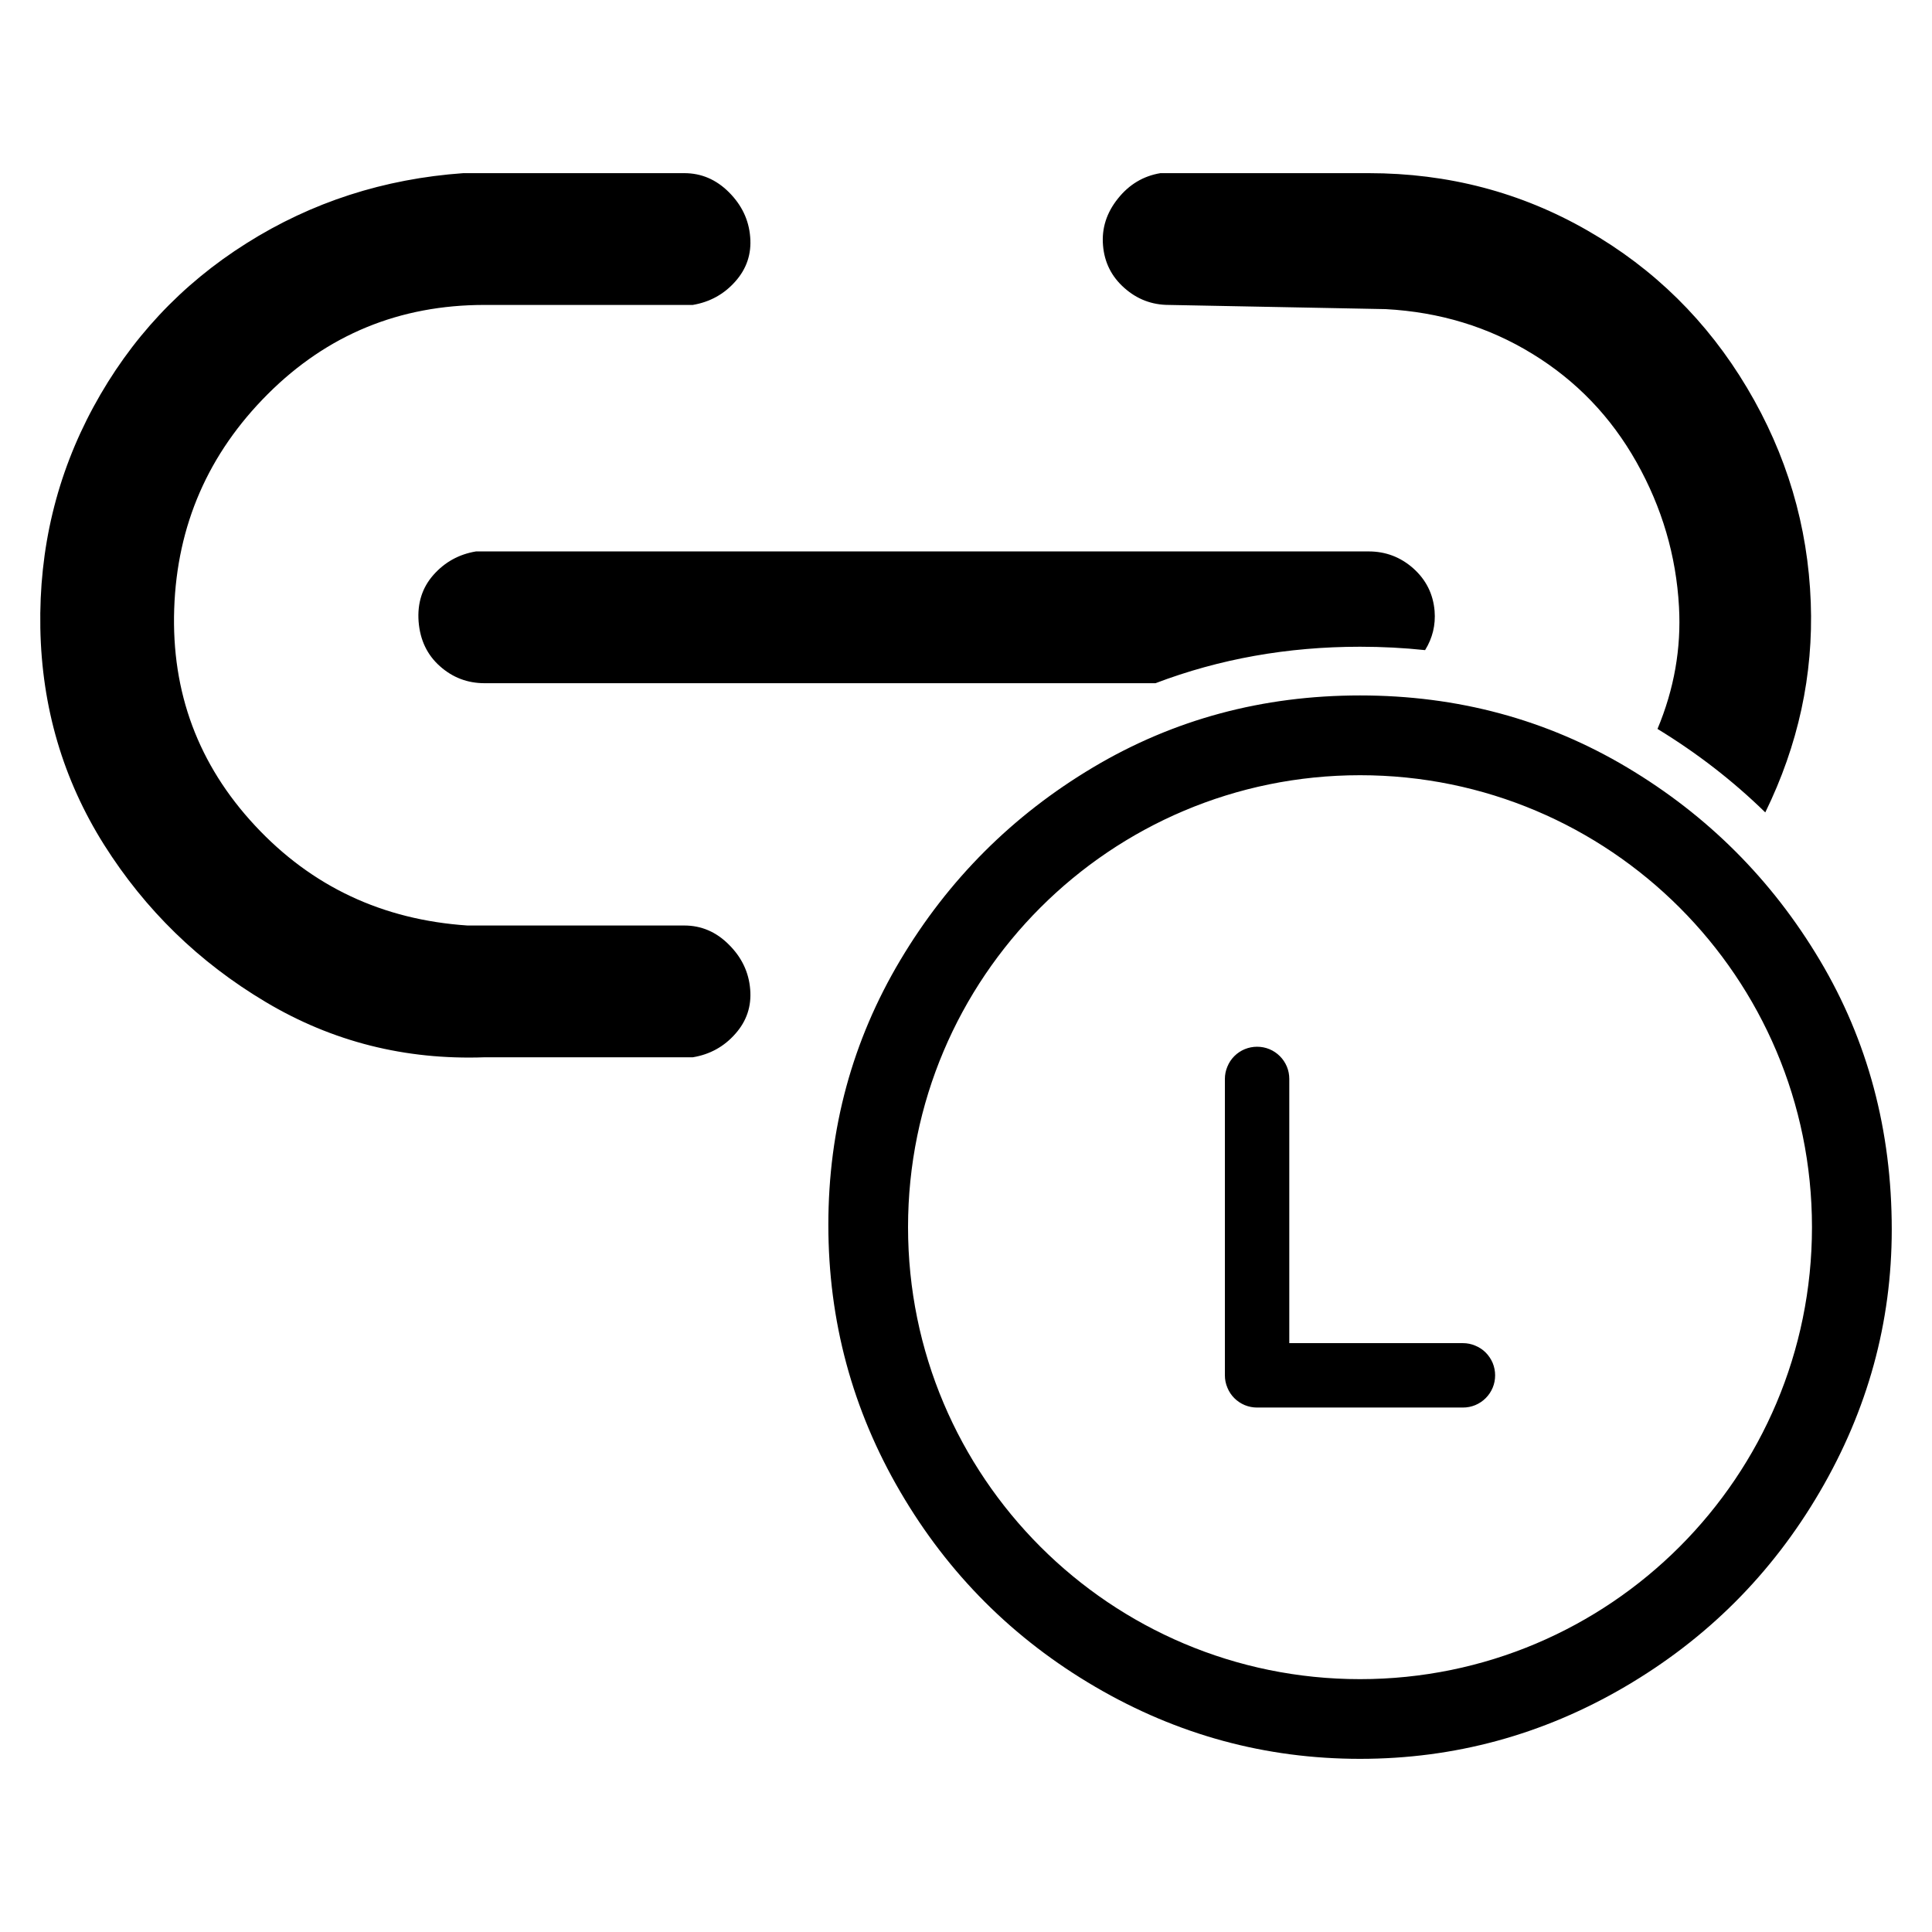
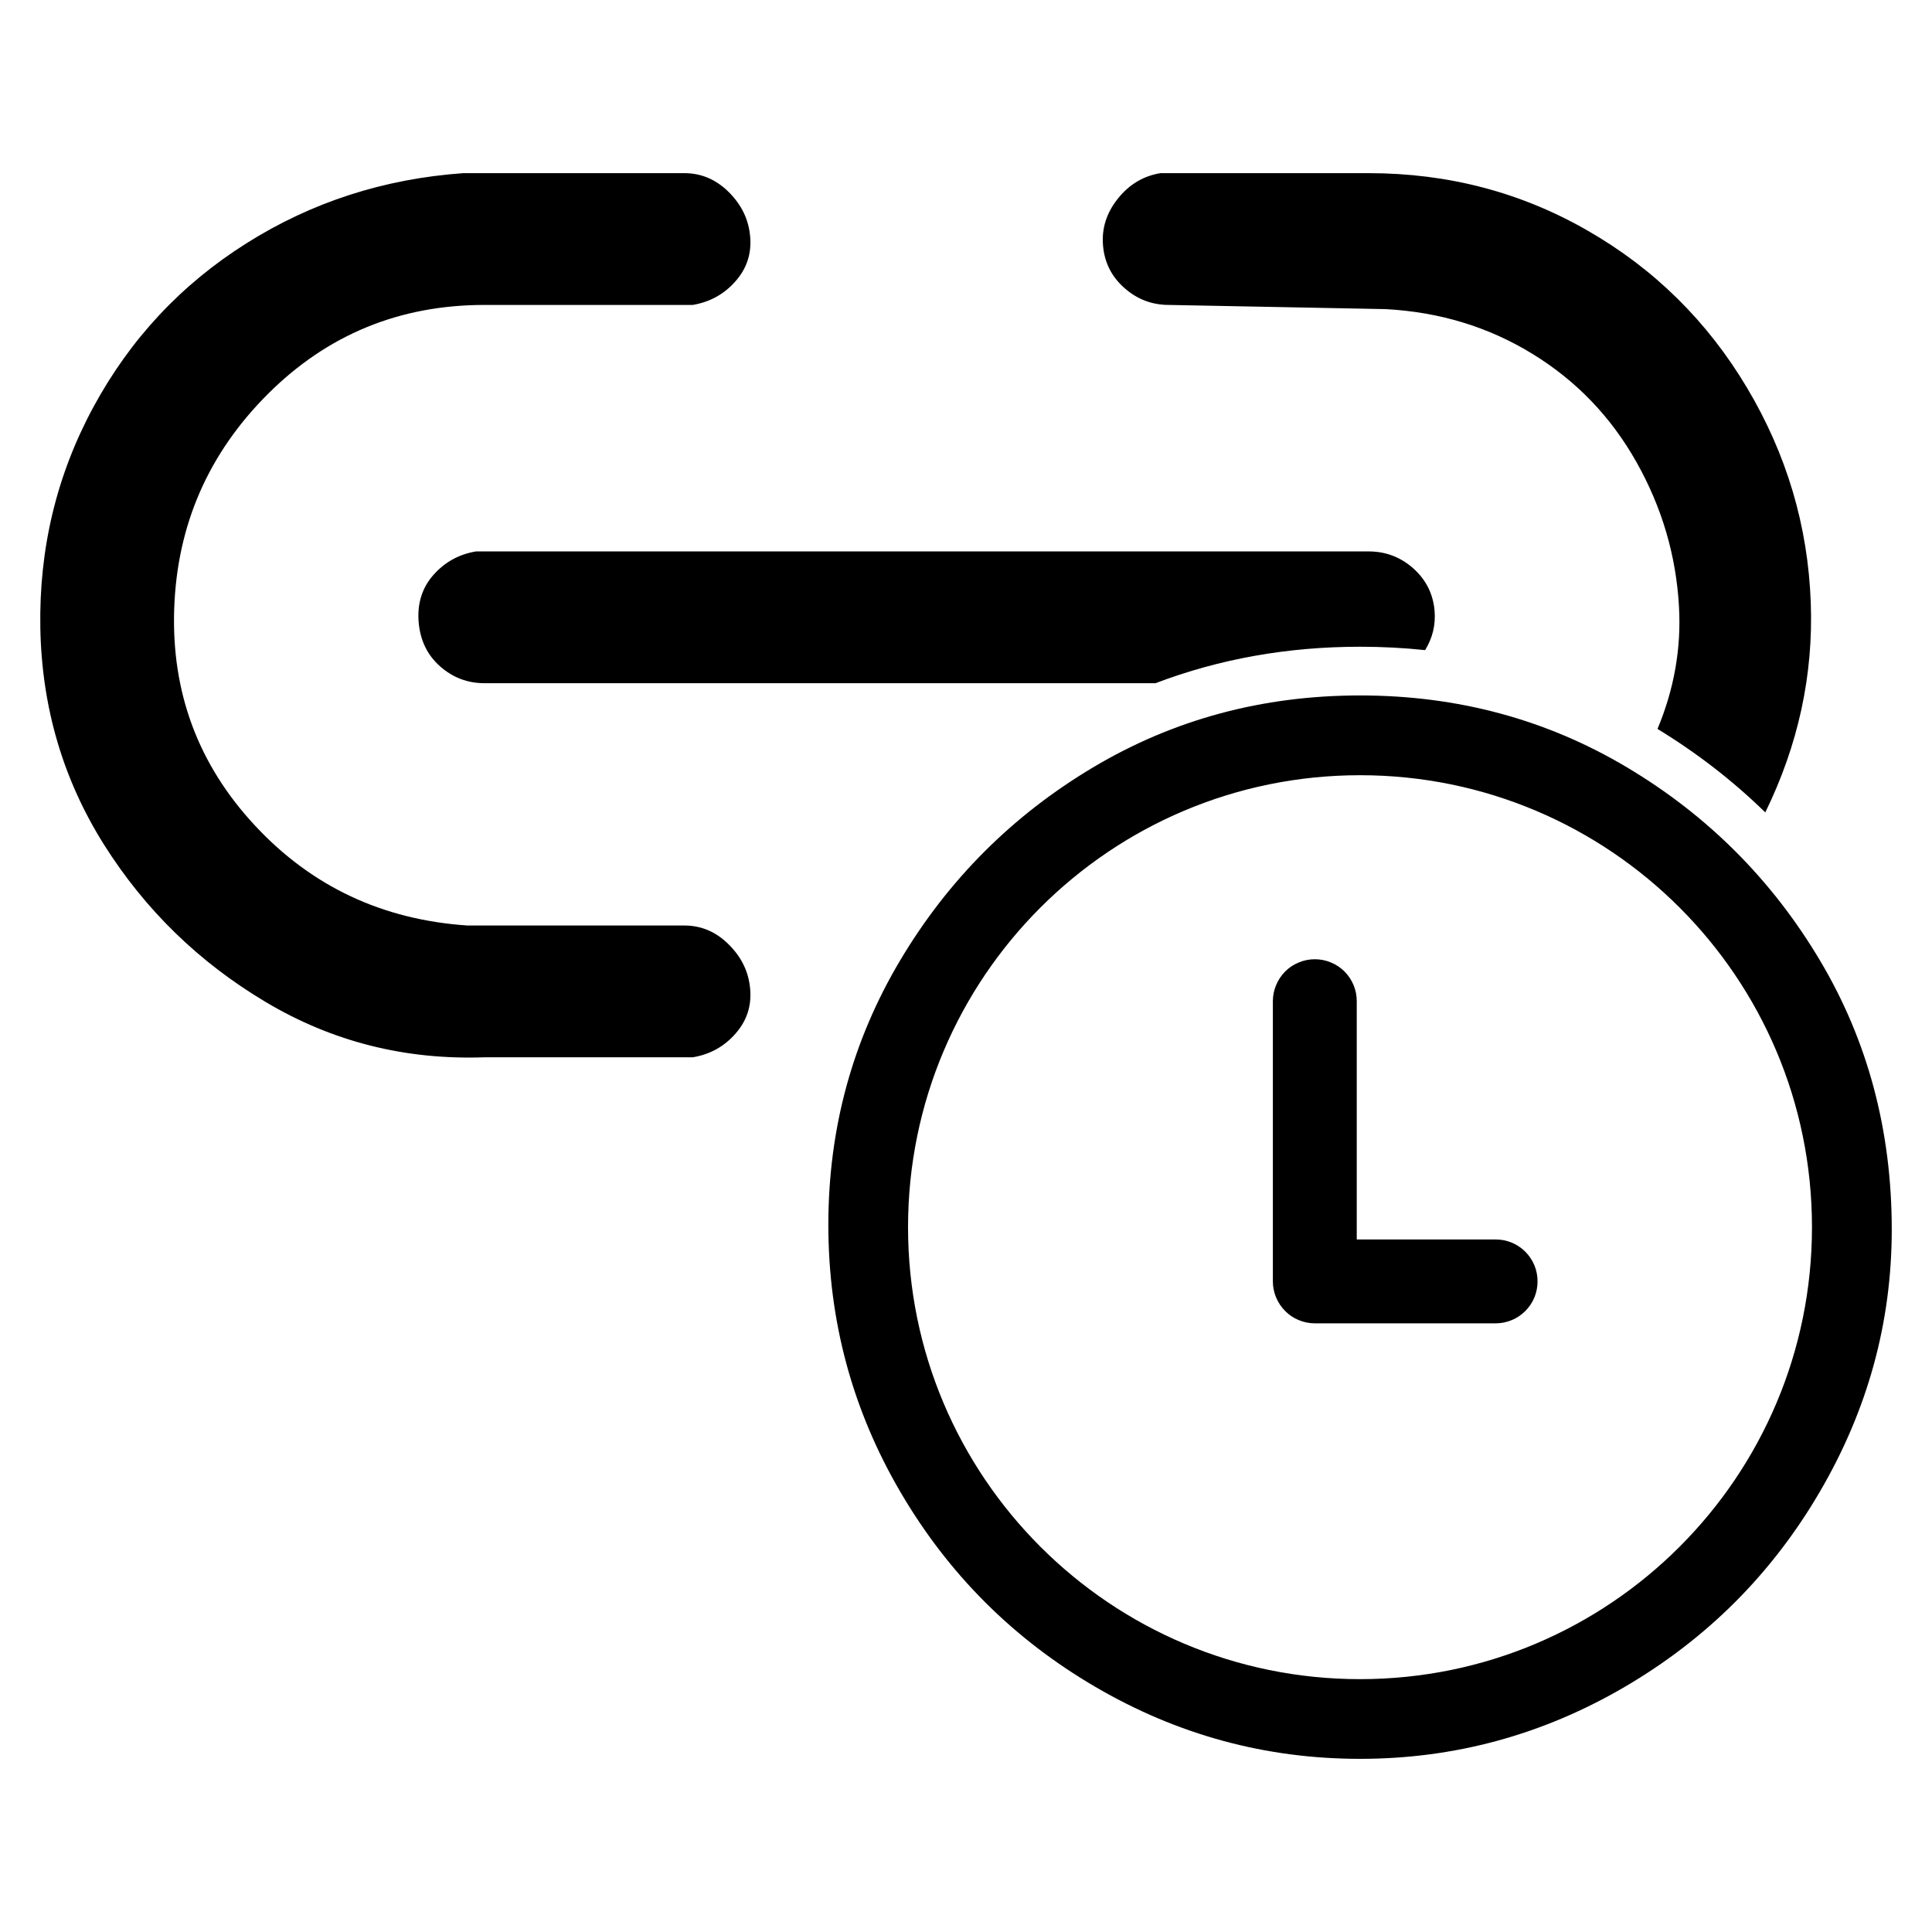
<svg xmlns="http://www.w3.org/2000/svg" width="24" height="24" viewBox="0 0 24 24">
-   <path d="M23.5 15.273 Q23.5 17.004 22.606 18.532 C22.01 19.552 21.202 20.359 20.183 20.955 Q18.654 21.849 16.895 21.849 C15.722 21.849 14.626 21.551 13.607 20.955 C12.587 20.359 11.78 19.552 11.184 18.532 Q10.29 17.004 10.29 15.215 Q10.29 13.427 11.184 11.927 C11.78 10.927 12.578 10.129 13.578 9.533 Q15.078 8.639 16.895 8.639 Q18.712 8.639 20.212 9.533 C21.212 10.129 22.01 10.927 22.606 11.927 Q23.5 13.427 23.5 15.273 Z        M16.895 9.63 C13.794 9.63 11.28 12.143 11.28 15.244 C11.28 18.345 13.794 20.859 16.895 20.859 C19.995 20.859 22.509 18.345 22.509 15.244 C22.509 12.143 19.995 9.63 16.895 9.63 Z        M8.501 2.151 C8.712 2.151 8.897 2.23 9.055 2.388 C9.214 2.547 9.302 2.731 9.319 2.943 C9.337 3.154 9.275 3.339 9.134 3.497 C8.994 3.655 8.818 3.752 8.606 3.788 H6.019 Q4.435 3.788 3.326 4.896 Q2.217 6.005 2.164 7.563 Q2.111 9.121 3.168 10.256 Q4.224 11.391 5.808 11.497 H8.501 C8.712 11.497 8.897 11.576 9.055 11.735 C9.214 11.893 9.302 12.078 9.319 12.289 C9.337 12.5 9.275 12.685 9.134 12.843 C8.994 13.002 8.818 13.099 8.606 13.134 H6.019 C5.033 13.169 4.127 12.94 3.3 12.447 Q2.059 11.708 1.293 10.494 C0.783 9.684 0.519 8.786 0.501 7.801 Q0.475 6.322 1.161 5.055 C1.619 4.21 2.252 3.532 3.062 3.022 Q4.276 2.256 5.755 2.151 Z        M17.002 2.151 Q18.481 2.151 19.721 2.864 C20.549 3.339 21.209 3.99 21.702 4.817 C22.195 5.644 22.459 6.533 22.494 7.484 Q22.544 8.835 21.929 10.092 Q21.328 9.505 20.59 9.055 C20.797 8.56 20.886 8.054 20.857 7.537 C20.822 6.903 20.646 6.304 20.329 5.741 C20.012 5.178 19.581 4.729 19.035 4.395 C18.489 4.06 17.882 3.876 17.213 3.84 L14.52 3.788 C14.309 3.788 14.124 3.717 13.966 3.576 Q13.728 3.365 13.702 3.048 C13.684 2.837 13.746 2.643 13.887 2.467 C14.027 2.291 14.204 2.186 14.415 2.151 Z        M17.002 6.85 C17.213 6.85 17.398 6.92 17.557 7.061 Q17.794 7.273 17.821 7.589 C17.835 7.763 17.796 7.926 17.703 8.076 Q17.306 8.034 16.895 8.034 Q15.545 8.034 14.354 8.487 H6.019 C5.808 8.487 5.623 8.417 5.465 8.276 Q5.227 8.065 5.2 7.721 C5.183 7.493 5.245 7.299 5.385 7.141 C5.526 6.982 5.702 6.885 5.913 6.85 Z        M16.016 13.403 V16.685 H18.173 Q18.253 16.685 18.326 16.716 Q18.4 16.746 18.456 16.802 Q18.512 16.859 18.543 16.932 Q18.573 17.006 18.573 17.085 Q18.573 17.165 18.543 17.238 Q18.512 17.312 18.456 17.368 Q18.4 17.424 18.326 17.455 Q18.253 17.485 18.173 17.485 H15.616 Q15.537 17.485 15.463 17.455 Q15.389 17.424 15.333 17.368 Q15.277 17.312 15.247 17.238 Q15.216 17.165 15.216 17.085 V13.403 Q15.216 13.323 15.247 13.25 Q15.277 13.176 15.333 13.12 Q15.389 13.064 15.463 13.033 Q15.537 13.003 15.616 13.003 Q15.696 13.003 15.769 13.033 Q15.843 13.064 15.899 13.12 Q15.955 13.176 15.986 13.25 Q16.016 13.323 16.016 13.403 Z" />
+   <path d="M23.5 15.273 Q23.5 17.004 22.606 18.532 C22.01 19.552 21.202 20.359 20.183 20.955 Q18.654 21.849 16.895 21.849 C15.722 21.849 14.626 21.551 13.607 20.955 C12.587 20.359 11.78 19.552 11.184 18.532 Q10.29 17.004 10.29 15.215 Q10.29 13.427 11.184 11.927 C11.78 10.927 12.578 10.129 13.578 9.533 Q15.078 8.639 16.895 8.639 Q18.712 8.639 20.212 9.533 C21.212 10.129 22.01 10.927 22.606 11.927 Q23.5 13.427 23.5 15.273 Z        M16.895 9.63 C13.794 9.63 11.28 12.143 11.28 15.244 C11.28 18.345 13.794 20.859 16.895 20.859 C19.995 20.859 22.509 18.345 22.509 15.244 C22.509 12.143 19.995 9.63 16.895 9.63 Z        M8.501 2.151 C8.712 2.151 8.897 2.23 9.055 2.388 C9.214 2.547 9.302 2.731 9.319 2.943 C9.337 3.154 9.275 3.339 9.134 3.497 C8.994 3.655 8.818 3.752 8.606 3.788 H6.019 Q4.435 3.788 3.326 4.896 Q2.217 6.005 2.164 7.563 Q2.111 9.121 3.168 10.256 Q4.224 11.391 5.808 11.497 H8.501 C8.712 11.497 8.897 11.576 9.055 11.735 C9.214 11.893 9.302 12.078 9.319 12.289 C9.337 12.5 9.275 12.685 9.134 12.843 C8.994 13.002 8.818 13.099 8.606 13.134 H6.019 C5.033 13.169 4.127 12.94 3.3 12.447 Q2.059 11.708 1.293 10.494 C0.783 9.684 0.519 8.786 0.501 7.801 Q0.475 6.322 1.161 5.055 C1.619 4.21 2.252 3.532 3.062 3.022 Q4.276 2.256 5.755 2.151 Z        M17.002 2.151 Q18.481 2.151 19.721 2.864 C20.549 3.339 21.209 3.99 21.702 4.817 C22.195 5.644 22.459 6.533 22.494 7.484 Q22.544 8.835 21.929 10.092 Q21.328 9.505 20.59 9.055 C20.797 8.56 20.886 8.054 20.857 7.537 C20.822 6.903 20.646 6.304 20.329 5.741 C20.012 5.178 19.581 4.729 19.035 4.395 C18.489 4.06 17.882 3.876 17.213 3.84 L14.52 3.788 C14.309 3.788 14.124 3.717 13.966 3.576 Q13.728 3.365 13.702 3.048 C13.684 2.837 13.746 2.643 13.887 2.467 C14.027 2.291 14.204 2.186 14.415 2.151 Z        M17.002 6.85 C17.213 6.85 17.398 6.92 17.557 7.061 Q17.794 7.273 17.821 7.589 C17.835 7.763 17.796 7.926 17.703 8.076 Q17.306 8.034 16.895 8.034 Q15.545 8.034 14.354 8.487 H6.019 C5.808 8.487 5.623 8.417 5.465 8.276 Q5.227 8.065 5.2 7.721 C5.183 7.493 5.245 7.299 5.385 7.141 C5.526 6.982 5.702 6.885 5.913 6.85 Z        M16.854 12.437 V15.397 H18.579 Q18.683 15.397 18.779 15.436 Q18.874 15.476 18.948 15.549 Q19.021 15.623 19.061 15.718 Q19.1 15.814 19.1 15.918 Q19.1 16.021 19.061 16.117 Q19.021 16.213 18.948 16.286 Q18.874 16.36 18.779 16.399 Q18.683 16.439 18.579 16.439 H16.333 Q16.23 16.439 16.134 16.399 Q16.038 16.36 15.965 16.286 Q15.892 16.213 15.852 16.117 Q15.812 16.021 15.812 15.918 V12.437 Q15.812 12.333 15.852 12.238 Q15.892 12.142 15.965 12.068 Q16.038 11.995 16.134 11.956 Q16.23 11.916 16.333 11.916 Q16.437 11.916 16.533 11.956 Q16.628 11.995 16.702 12.068 Q16.775 12.142 16.815 12.238 Q16.854 12.333 16.854 12.437 Z" />
</svg>
